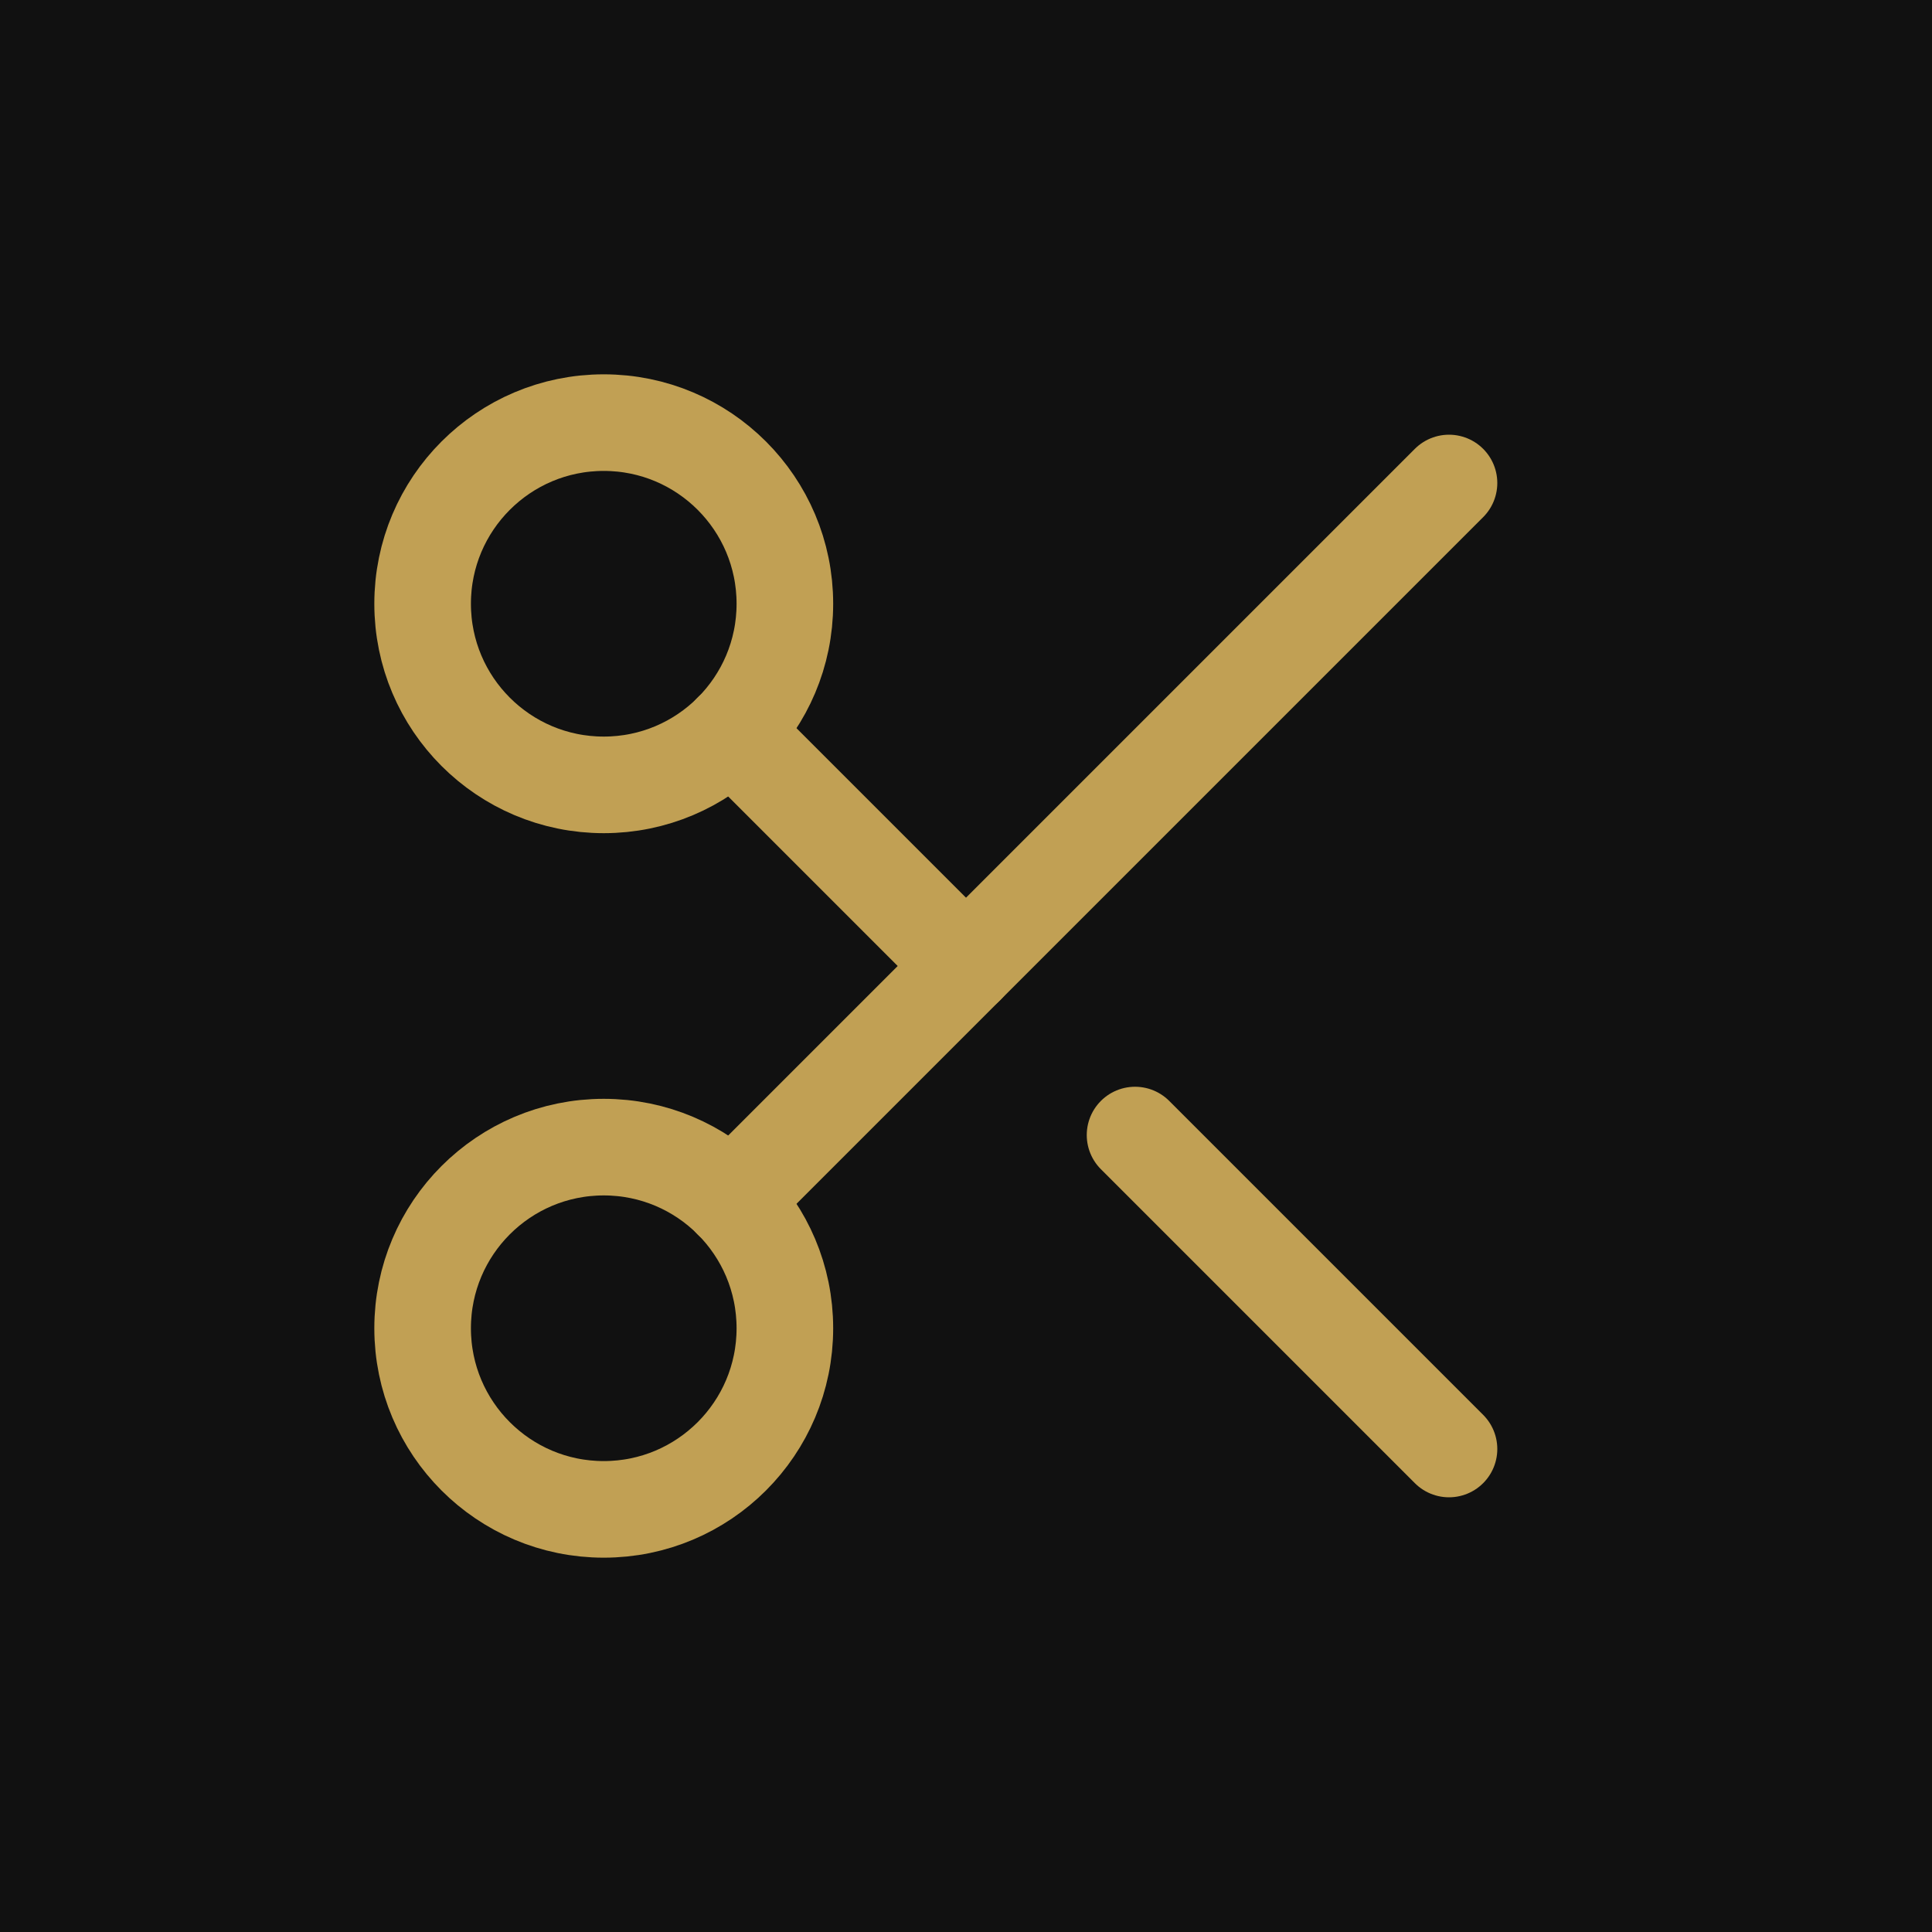
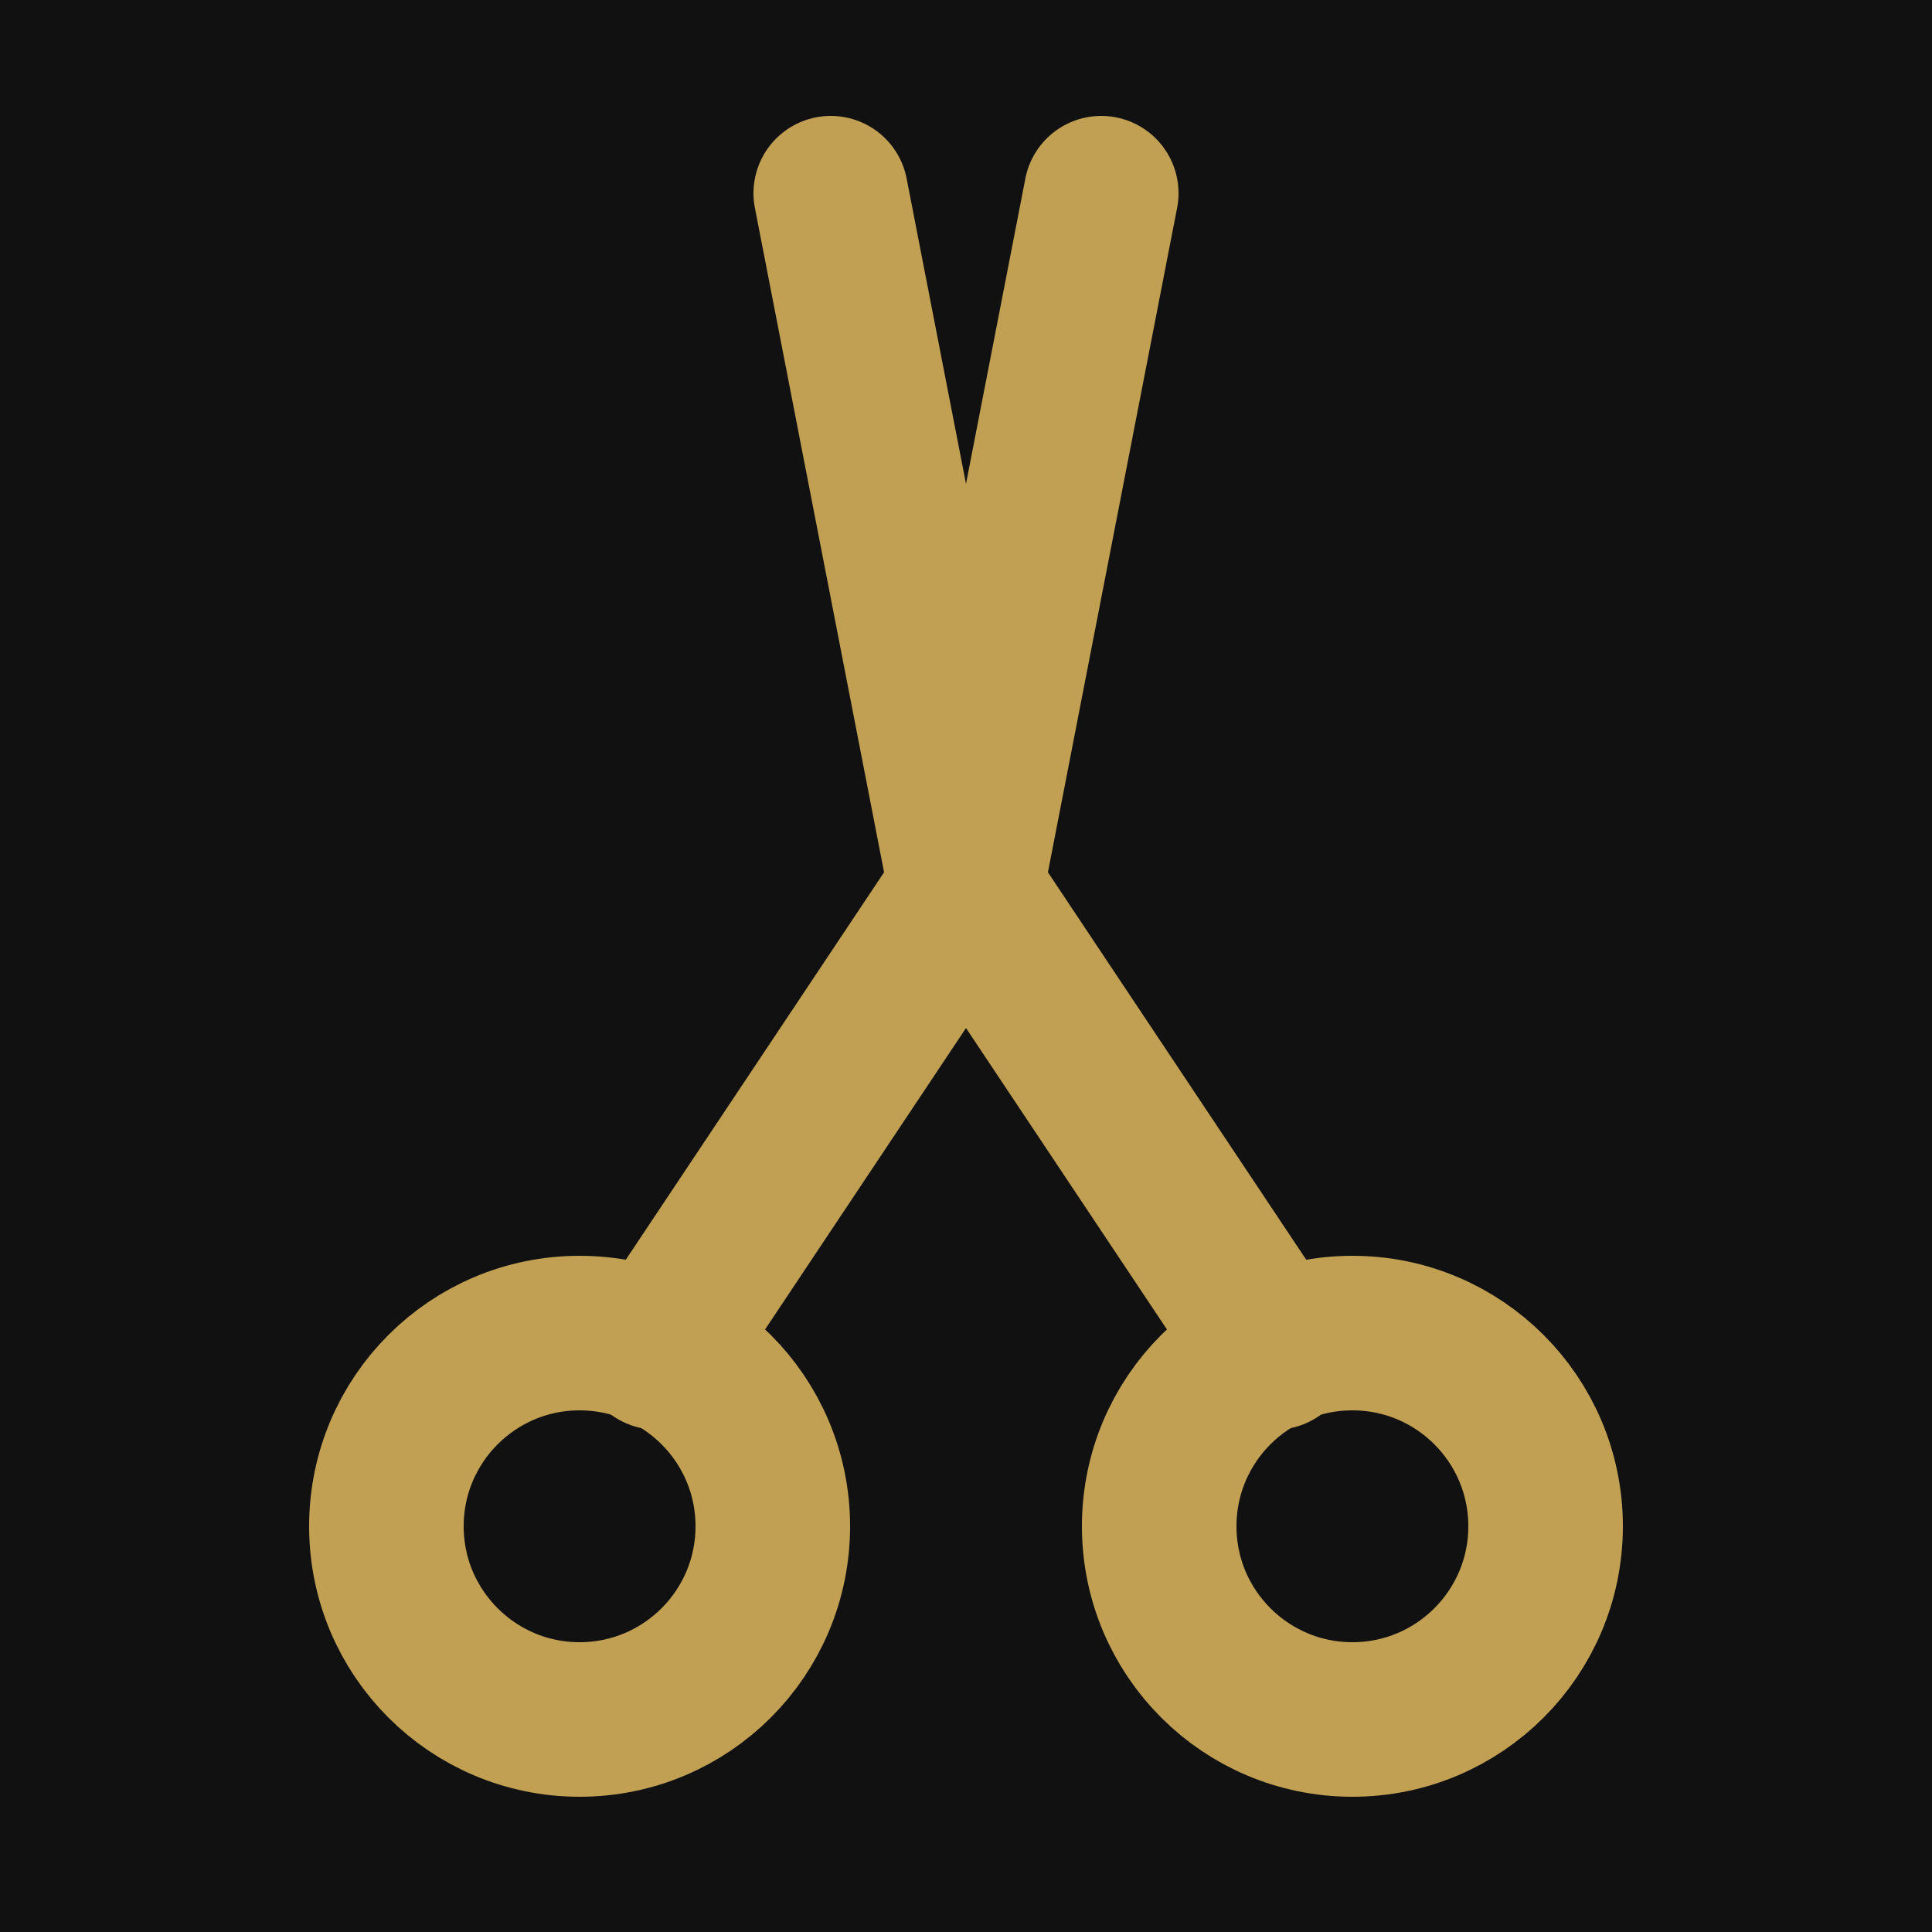
- <svg xmlns="http://www.w3.org/2000/svg" viewBox="0 0 32 32">
-   <rect width="32" height="32" fill="#111111" />
-   <g transform="translate(4 4)" fill="none" stroke="#c1a054" stroke-width="1.6" stroke-linecap="round" stroke-linejoin="round">
-     <circle cx="6" cy="6" r="3" />
-     <path d="M8.12 8.12 12 12" />
-     <path d="M20 4 8.12 15.88" />
-     <circle cx="6" cy="18" r="3" />
-     <path d="M14.8 14.8 20 20" />
+ <svg xmlns="http://www.w3.org/2000/svg" width="100" height="100" viewBox="0 0 100 100">
+   <rect width="100" height="100" fill="#111111" />
+   <g transform="translate(0 0) scale(1)" fill="none" stroke="#c1a054" stroke-width="8" stroke-linecap="round" stroke-linejoin="round">
+     <path d="M34 70 50 46 57 10" />
+     <path d="M66 70 50 46 43 10" />
+     <circle cx="30" cy="79" r="10" />
+     <circle cx="70" cy="79" r="10" />
  </g>
</svg>
